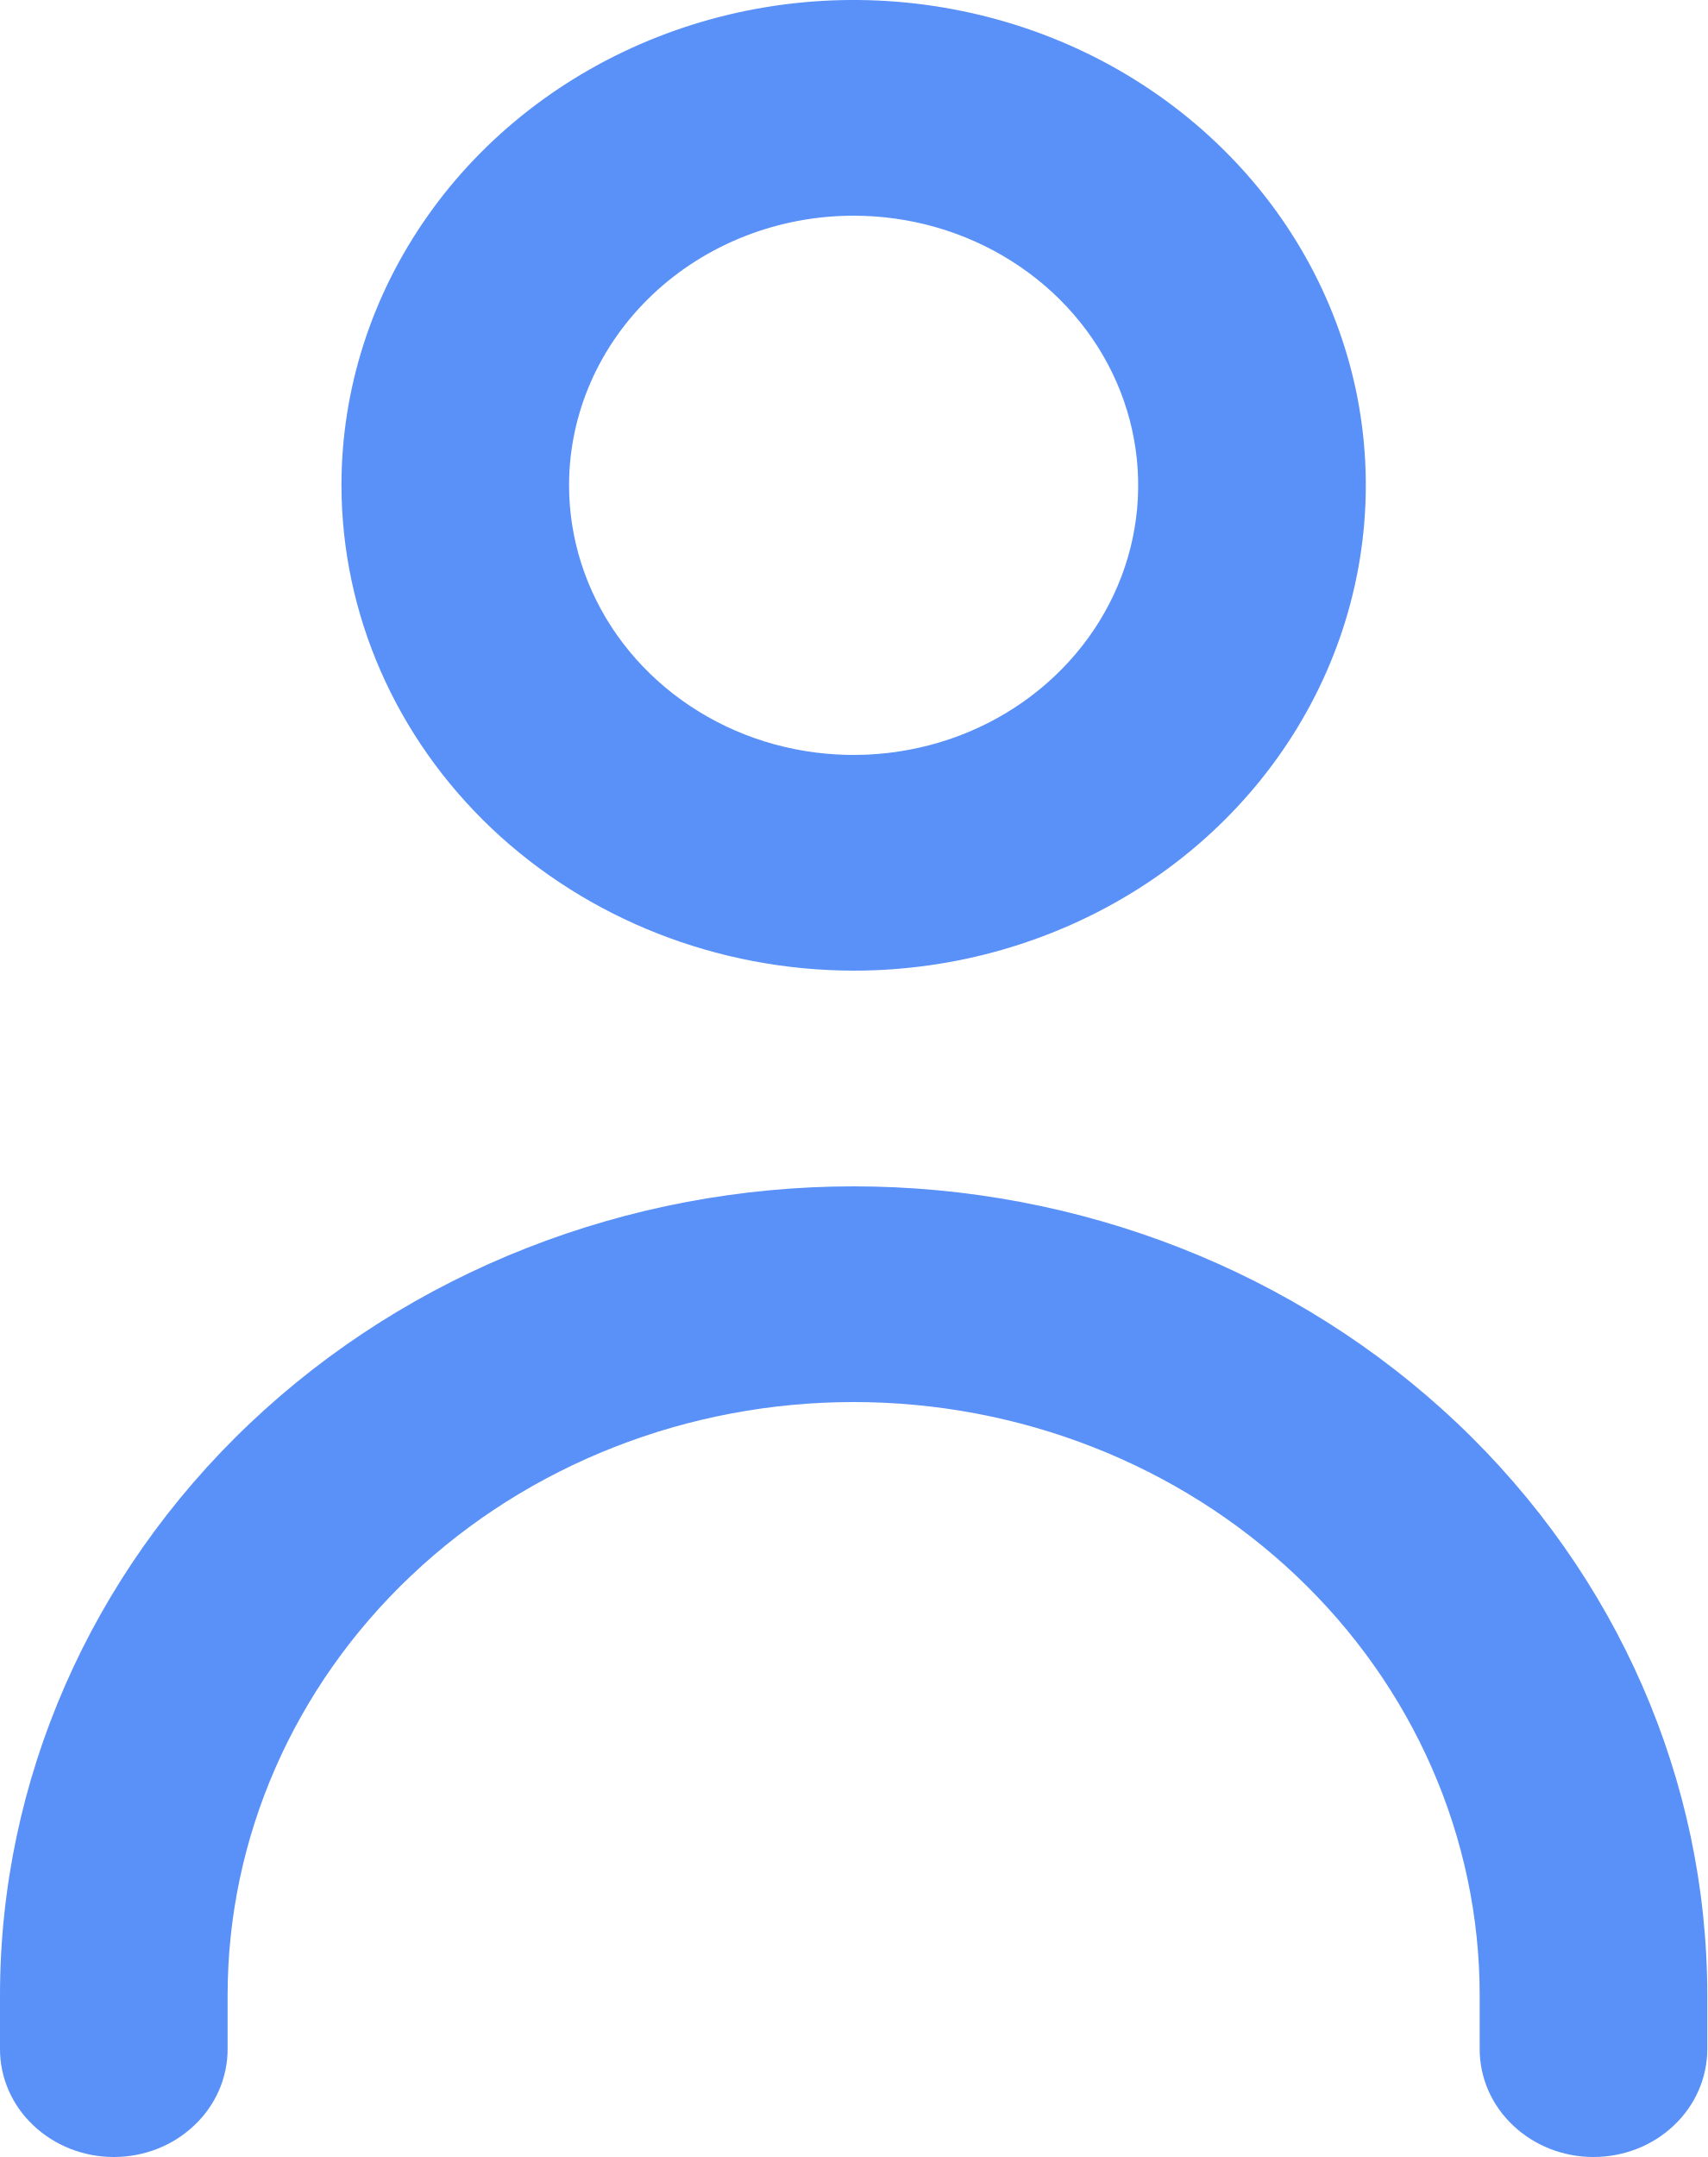
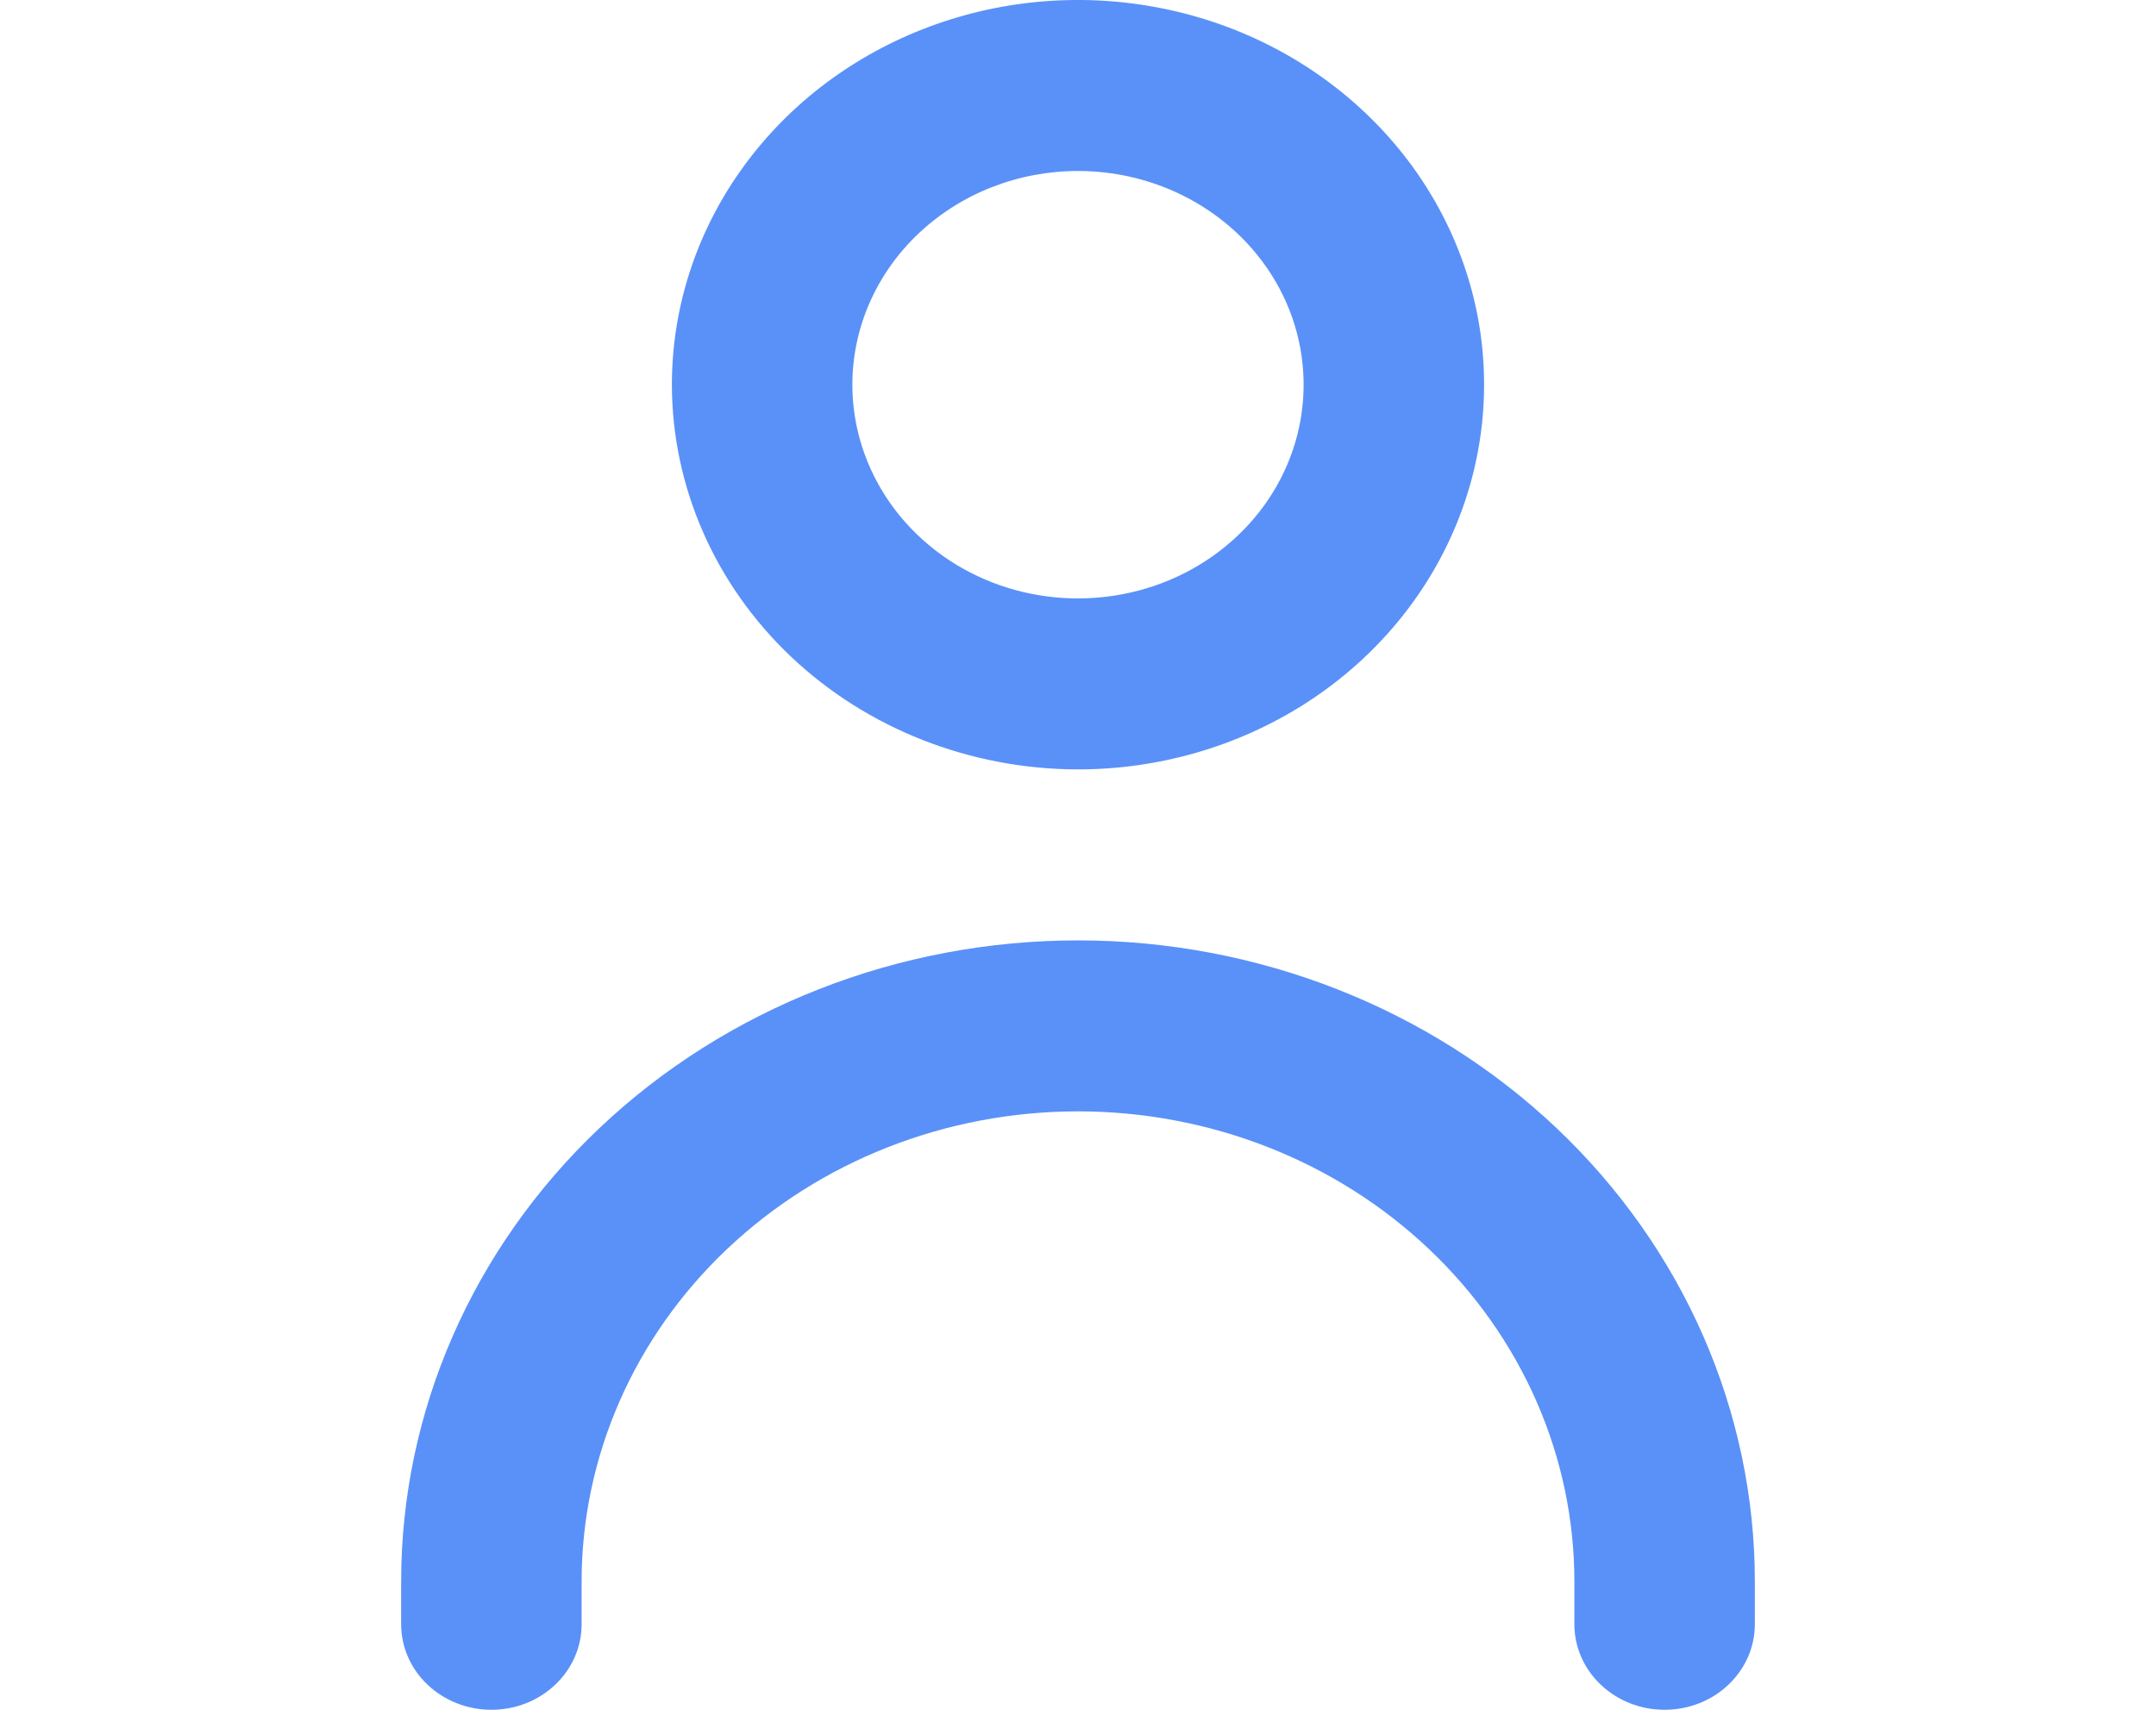
- <svg xmlns="http://www.w3.org/2000/svg" width="19" height="24" viewBox="0 0 19 24" fill="none">
+ <svg xmlns="http://www.w3.org/2000/svg" width="29" height="23" viewBox="0 0 19 24" fill="none">
  <path d="M9.5 10.8C10.627 10.8 11.729 10.483 12.667 9.89C13.604 9.297 14.335 8.453 14.766 7.466C15.197 6.48 15.31 5.394 15.091 4.347C14.87 3.299 14.328 2.337 13.53 1.582C12.733 0.826 11.718 0.312 10.612 0.104C9.506 -0.105 8.36 0.002 7.319 0.411C6.277 0.82 5.387 1.512 4.761 2.4C4.134 3.288 3.8 4.332 3.8 5.4C3.802 6.832 4.403 8.204 5.471 9.217C6.54 10.229 7.989 10.798 9.5 10.8ZM9.5 2.4C10.126 2.4 10.739 2.576 11.259 2.906C11.78 3.235 12.186 3.704 12.426 4.252C12.665 4.8 12.728 5.403 12.606 5.985C12.484 6.567 12.182 7.102 11.739 7.521C11.296 7.941 10.732 8.227 10.118 8.342C9.504 8.458 8.867 8.399 8.288 8.172C7.71 7.945 7.215 7.56 6.867 7.067C6.519 6.573 6.333 5.993 6.333 5.4C6.333 4.604 6.667 3.841 7.261 3.279C7.855 2.716 8.66 2.4 9.5 2.4ZM0 22.8V22.2C0 19.813 1.001 17.524 2.782 15.836C4.564 14.148 6.98 13.2 9.5 13.2C12.02 13.2 14.436 14.148 16.218 15.836C17.999 17.524 19 19.813 19 22.2L19 22.8C19 23.118 18.866 23.424 18.629 23.648C18.392 23.874 18.069 24 17.733 24C17.397 24 17.075 23.874 16.838 23.648C16.6 23.424 16.467 23.118 16.467 22.8V22.2C16.467 20.45 15.733 18.771 14.426 17.533C13.12 16.295 11.348 15.6 9.5 15.6C7.652 15.6 5.88 16.295 4.574 17.533C3.267 18.771 2.533 20.45 2.533 22.2V22.8C2.533 23.118 2.4 23.424 2.162 23.648C1.925 23.874 1.603 24 1.267 24C0.931 24 0.609 23.874 0.371 23.648C0.133 23.424 0 23.118 0 22.8Z" fill="#5A91F8" />
</svg>
